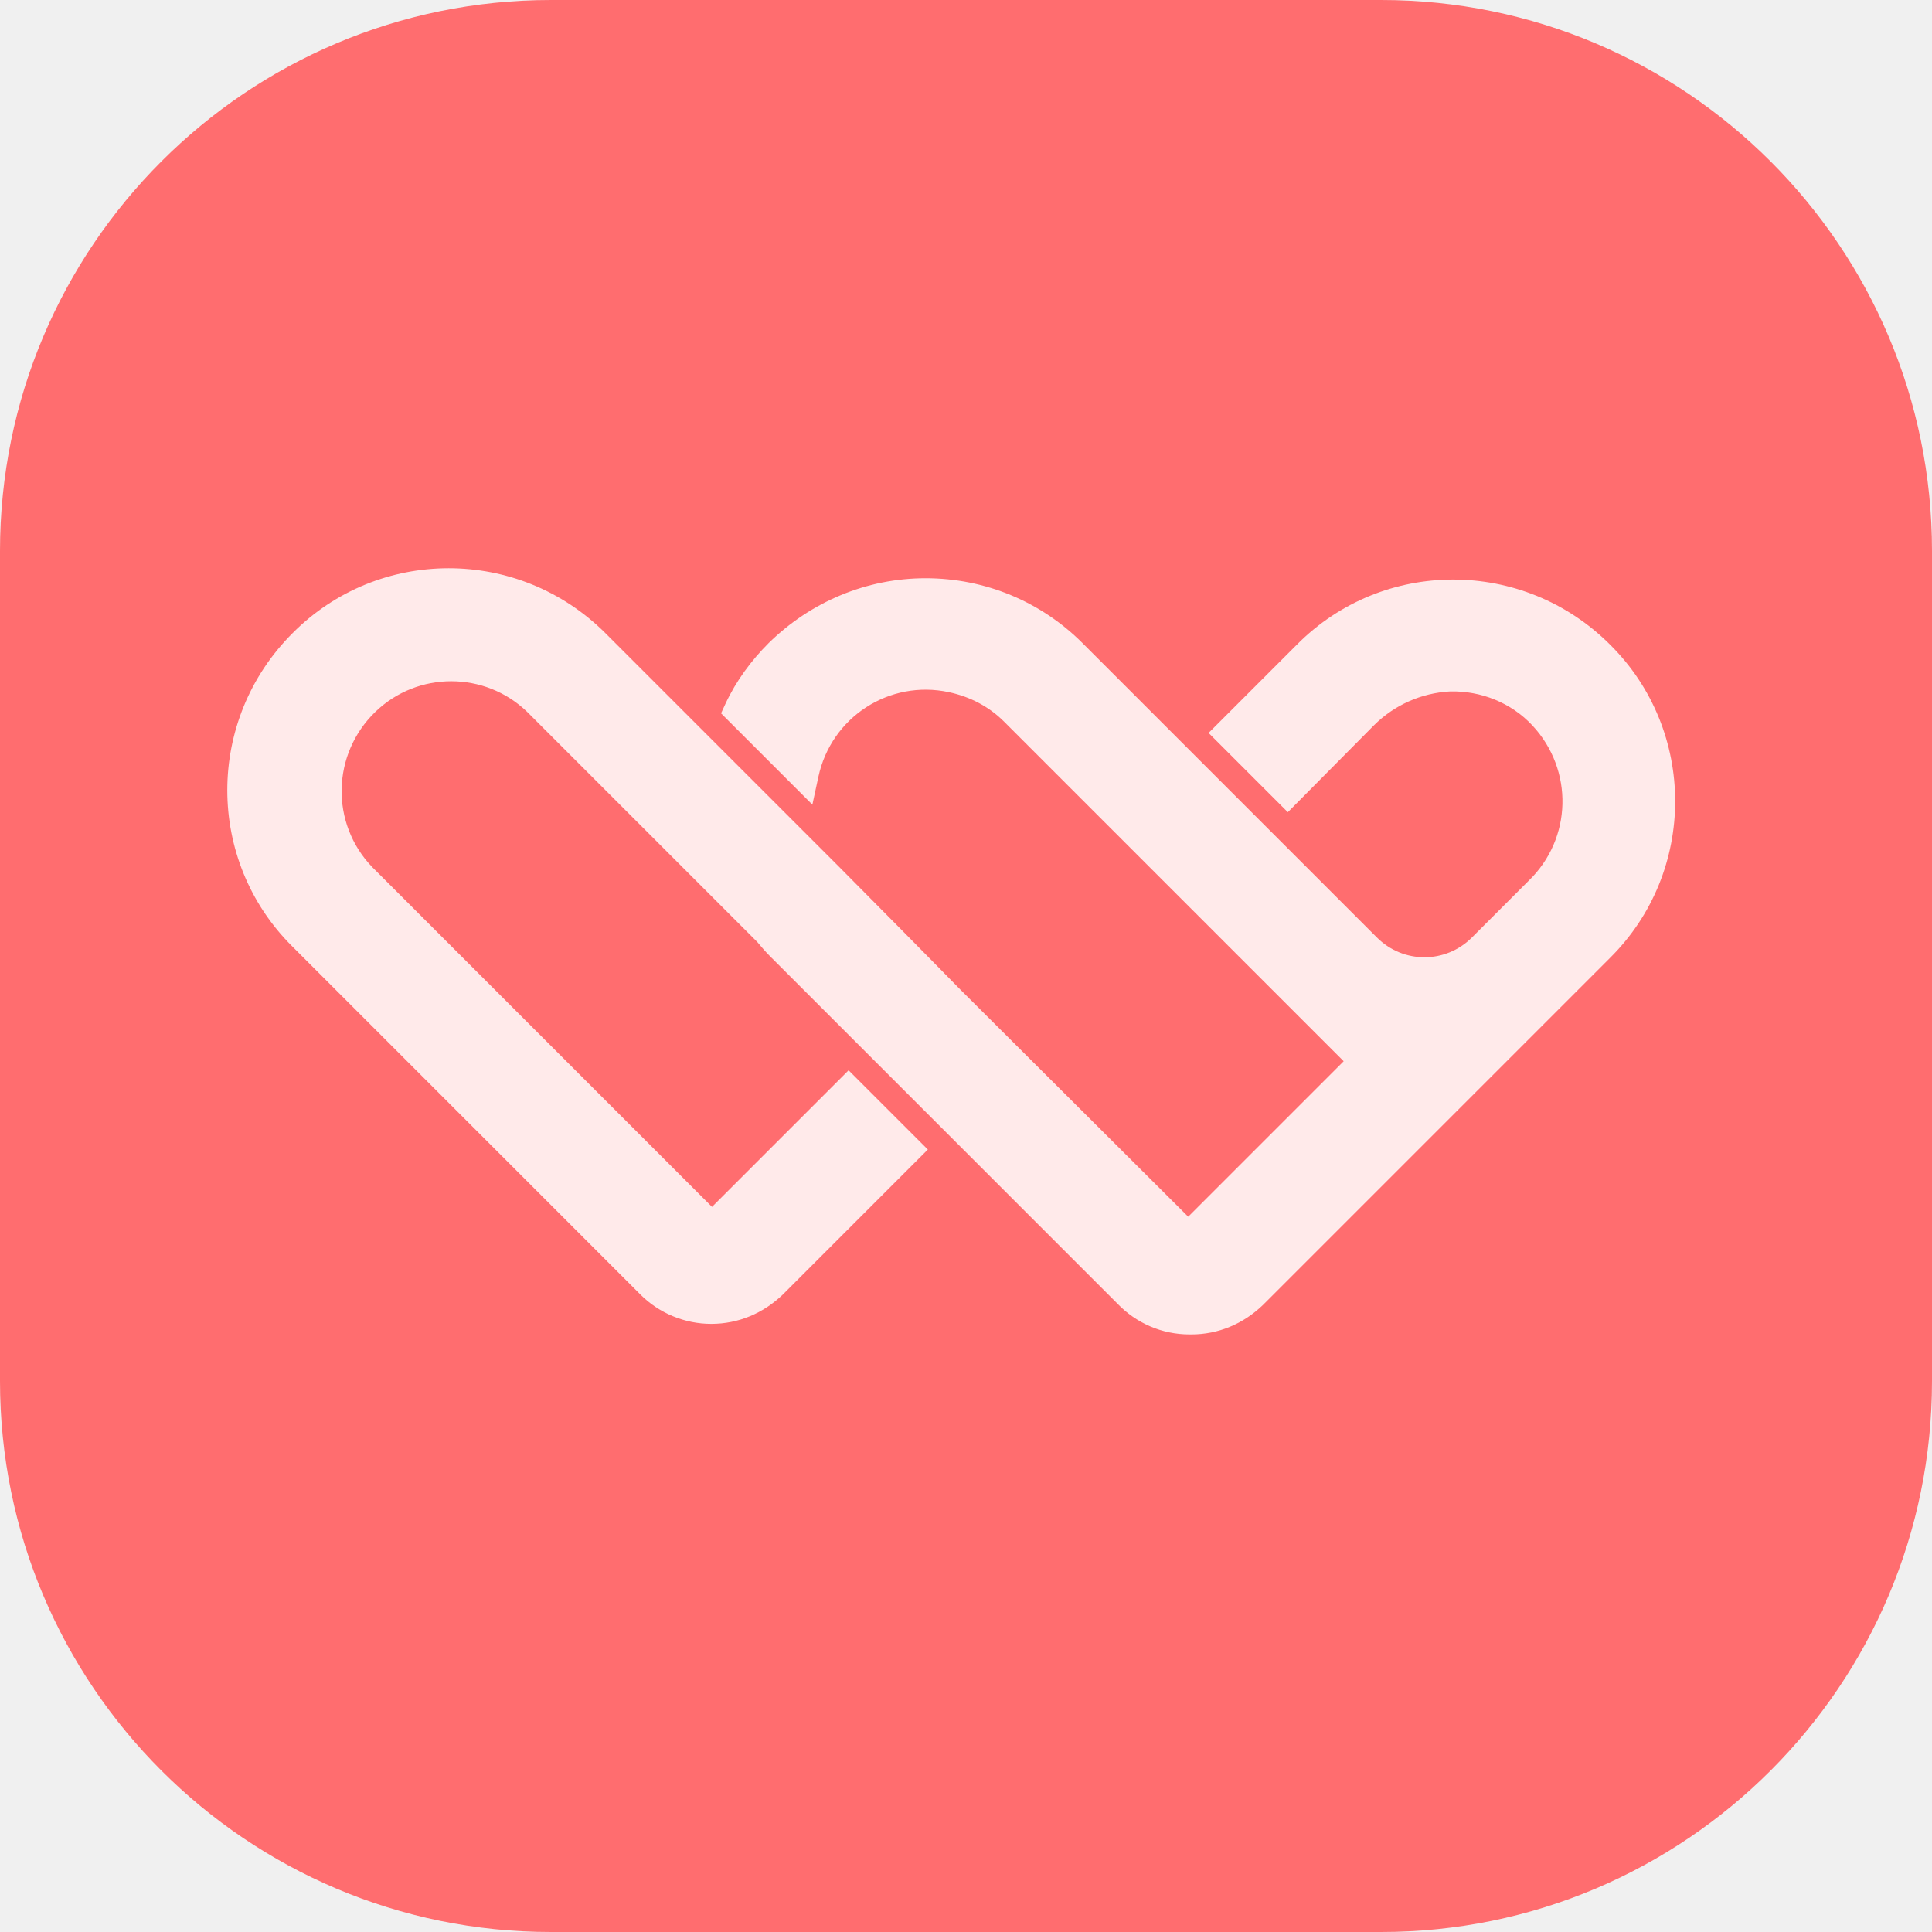
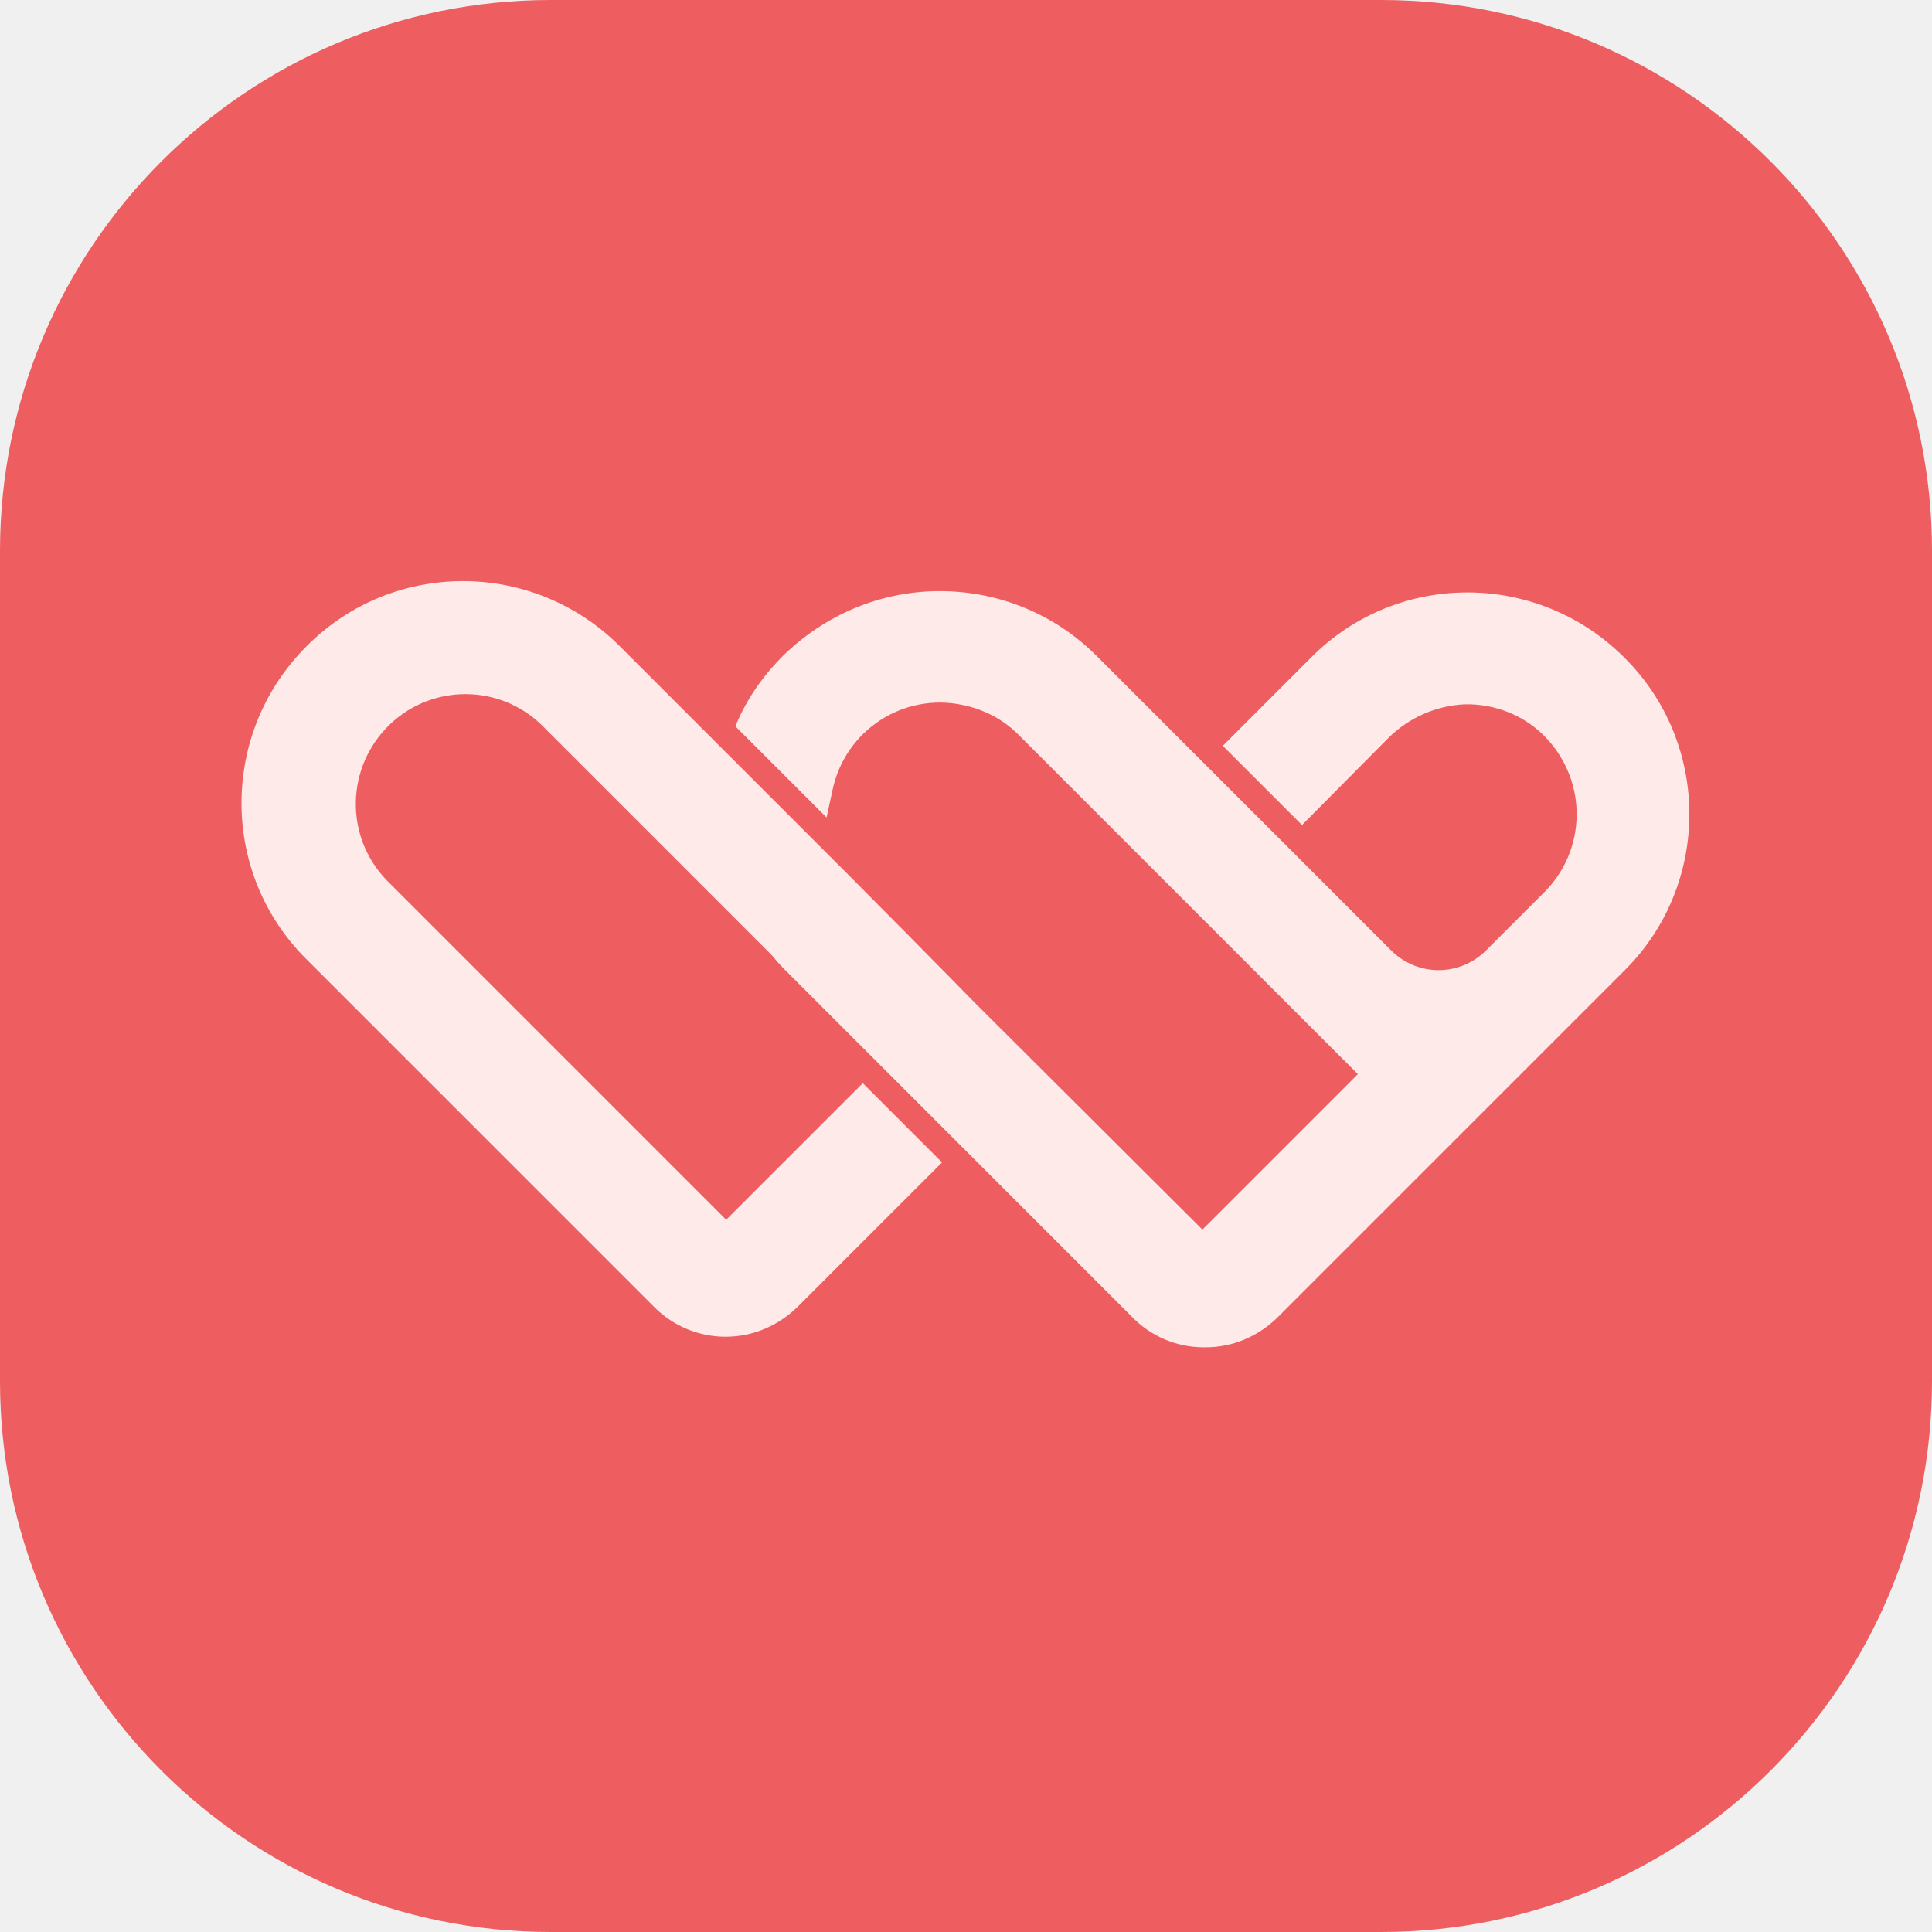
- <svg xmlns="http://www.w3.org/2000/svg" width="256" height="256" viewBox="0 0 256 256" fill="none">
-   <path d="M73 0H183C223.3 0 256 32.7 256 73V183C256 223.3 223.3 256 183 256H73C32.7 256 0 223.3 0 183V73C0 32.7 32.7 0 73 0Z" fill="url(#paint0_linear)" />
-   <path d="M213.343 85.419C201.843 73.919 183.243 73.919 171.843 85.419L160.143 97.119L170.643 107.619L182.043 96.119C184.743 93.419 188.343 91.819 192.143 91.619C196.243 91.519 200.243 93.119 203.043 96.119C208.543 102.019 208.343 111.119 202.543 116.719L195.043 124.219C191.543 127.719 185.943 127.719 182.443 124.219C175.643 117.419 143.443 85.219 143.443 85.219C137.943 79.719 130.543 76.619 122.643 76.619C114.843 76.619 107.443 79.719 101.843 85.219C99.543 87.519 97.543 90.219 96.143 93.219L95.543 94.519L107.643 106.619L108.443 102.919C110.143 95.019 117.843 90.019 125.743 91.719C128.543 92.319 131.043 93.619 133.043 95.619L178.043 140.619L157.443 161.219L127.243 131.119C126.643 130.519 124.143 127.919 111.143 114.819L80.243 83.919C68.743 72.419 50.143 72.419 38.743 83.919C27.243 95.419 27.243 114.019 38.743 125.419L84.843 171.519C87.343 174.019 90.743 175.419 94.243 175.419C97.843 175.419 101.143 174.019 103.743 171.519L122.943 152.319L112.443 141.819L94.343 159.919L49.343 114.919C43.743 109.119 43.943 99.919 49.743 94.319C55.343 88.919 64.243 88.919 69.843 94.319L100.343 124.819C100.843 125.419 101.443 126.119 102.043 126.719L148.043 172.719C150.543 175.319 153.943 176.819 157.643 176.819C157.743 176.819 157.843 176.819 157.843 176.819C161.443 176.819 164.743 175.419 167.343 172.919L213.343 126.919C224.843 115.519 224.843 96.819 213.343 85.419Z" fill="#FFEAEA" />
+ <svg xmlns="http://www.w3.org/2000/svg" width="512" height="512" viewBox="0 0 512 512" fill="none">
+   <g clip-path="url(#clip0_7_2)">
+     <path d="M146 0H366C446.6 0 512 65.4 512 146V366C512 446.6 446.6 512 366 512H146C65.4 512 0 446.6 0 366V146C0 65.4 65.4 0 146 0Z" fill="#EE5E60" />
+     <path d="M430.45 174.25C407.45 151.25 370.25 151.25 347.45 174.25L324.05 197.65L345.05 218.65L367.85 195.65C373.25 190.25 380.45 187.05 388.05 186.65C396.25 186.45 404.25 189.65 409.85 195.65C420.85 207.45 420.45 225.65 408.85 236.85L393.85 251.85C386.85 258.85 375.65 258.85 368.65 251.85C355.05 238.25 290.65 173.85 290.65 173.85C279.65 162.85 264.85 156.65 249.05 156.65C233.45 156.65 218.65 162.85 207.45 173.85C202.85 178.45 198.85 183.85 196.05 189.85L194.85 192.45L219.05 216.65L220.65 209.25C224.05 193.45 239.45 183.45 255.25 186.85C260.85 188.05 265.85 190.65 269.85 194.65L359.85 284.65L318.65 325.85L258.25 265.65C257.05 264.45 252.05 259.25 226.05 233.05L164.25 171.25C141.25 148.25 104.05 148.25 81.25 171.25C58.25 194.25 58.25 231.45 81.25 254.25L173.45 346.45C178.45 351.45 185.25 354.25 192.25 354.25C199.45 354.25 206.05 351.45 211.25 346.45L249.65 308.05L228.65 287.05L192.45 323.25L102.45 233.25C91.25 221.65 91.65 203.25 103.25 192.05C114.45 181.25 132.25 181.25 143.45 192.05L204.45 253.05C205.45 254.25 206.65 255.65 207.85 256.85L299.85 348.85C304.85 354.05 311.65 357.05 319.05 357.05C319.25 357.05 319.45 357.05 319.45 357.05C326.65 357.05 333.25 354.25 338.45 349.25L430.45 257.25C453.45 234.45 453.45 197.05 430.45 174.25Z" fill="#FFEAEA" />
+   </g>
  <defs>
-     <linearGradient id="paint0_linear" x1="11.252" y1="15.46" x2="267.258" y2="262.247" gradientUnits="userSpaceOnUse">
-       <stop stop-color="#FF6D6F" />
-       <stop offset="1" stop-color="#FF6D6F" />
-     </linearGradient>
+     <clipPath id="clip0_7_2">
+       <rect width="512" height="512" fill="white" />
+     </clipPath>
  </defs>
</svg>
